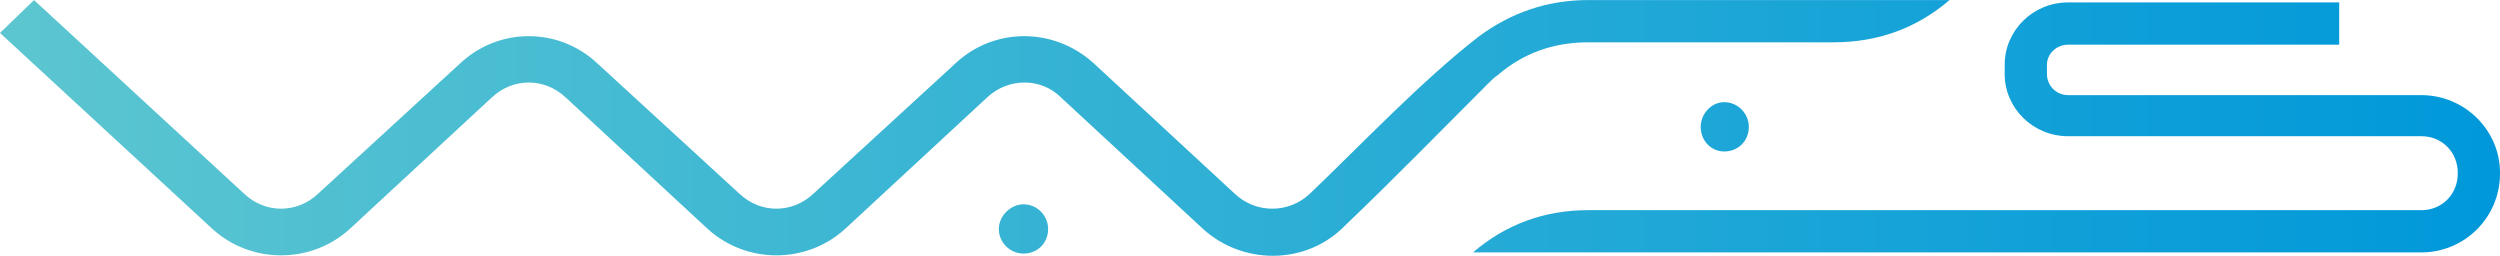
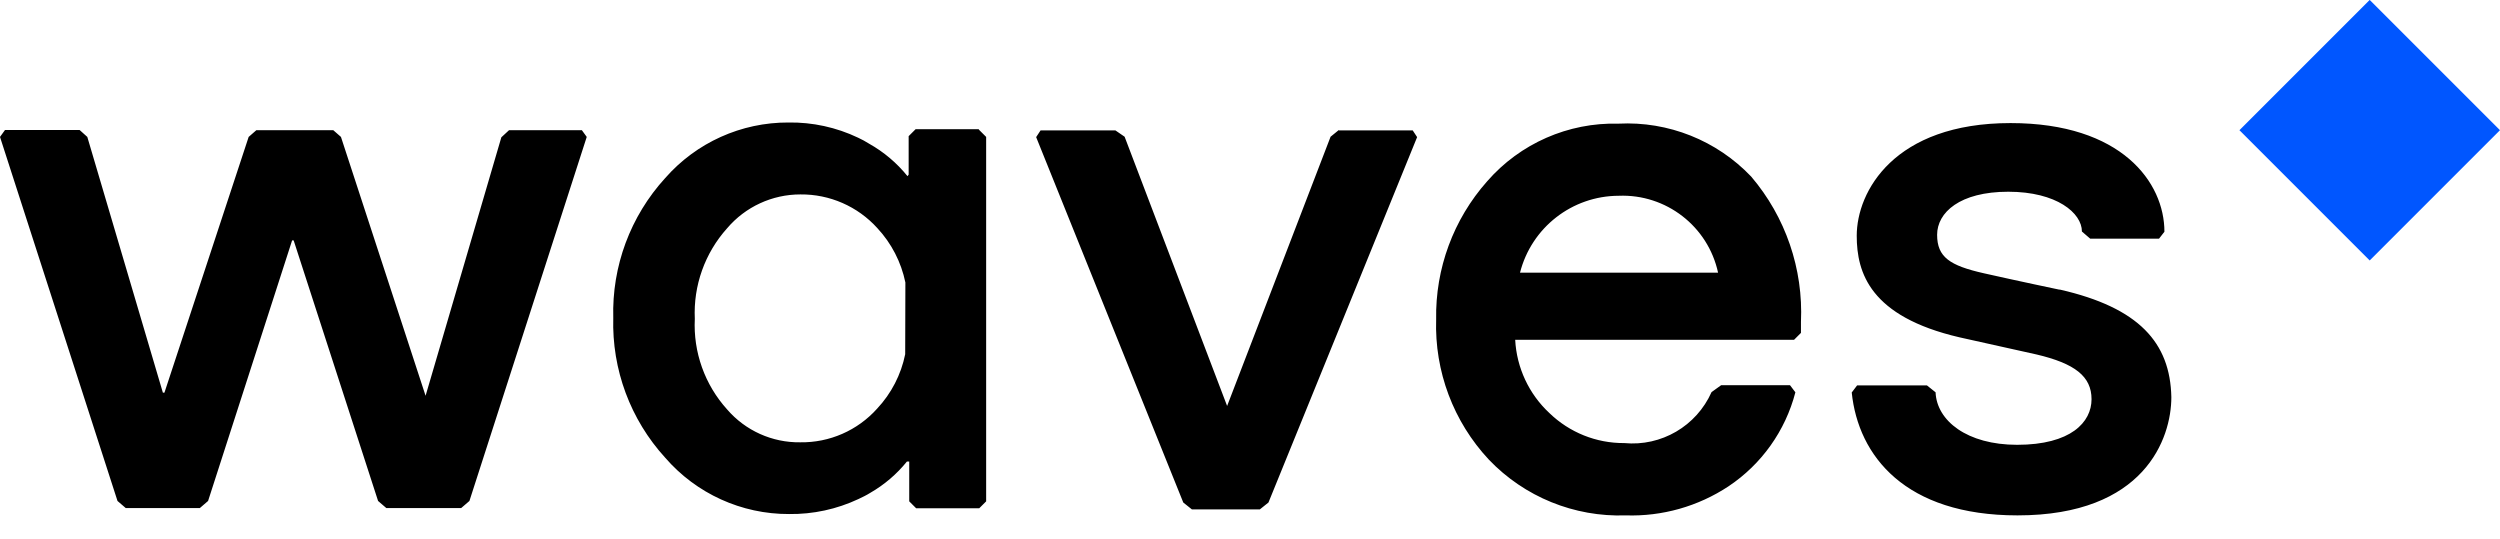
- <svg xmlns="http://www.w3.org/2000/svg" id="Layer_1" text-rendering="geometricPrecision" shape-rendering="geometricPrecision" image-rendering="optimizeQuality" viewBox="0 0 213 21.8" width="2500" height="256">
-   <style>.st0{fill:url(#Layer_x0020_1_1_)}</style>
-   <linearGradient id="Layer_x0020_1_1_" gradientUnits="userSpaceOnUse" x1="1719" y1="-3777.148" x2="3849" y2="-3777.148" gradientTransform="matrix(.1 0 0 -.1 -171.9 -366.821)">
-     <stop offset="0" stop-color="#5cc6d0" />
-     <stop offset="1" stop-color="#0098da" />
-   </linearGradient>
-   <path id="Layer_x0020_1" class="st0" d="M87.2 17.4c1.2 0 2.1 1 2.1 2.1 0 1.2-.9 2.1-2.1 2.1-1.1 0-2.1-.9-2.1-2.1 0-1.1 1-2.1 2.1-2.1zm51-13.8h18c3.8 0 7.1-1.2 9.9-3.6h-30.8c-3.5 0-6.6 1.1-9.3 3.1-4.9 3.8-9.9 9.1-14.4 13.4-1.8 1.7-4.6 1.7-6.4 0l-12-11.1c-3.4-3.1-8.5-3.1-11.8 0L69.3 16.5c-1.8 1.7-4.5 1.7-6.3 0L50.9 5.4c-3.3-3.1-8.4-3.1-11.7 0L27.1 16.5c-1.8 1.7-4.5 1.7-6.3 0L2.9 0 0 2.8l18.1 16.7c3.3 3 8.4 3 11.7 0L41.9 8.3c1.8-1.7 4.5-1.7 6.3 0l12.1 11.2c3.3 3 8.4 3 11.7 0L84.1 8.3c1.8-1.7 4.6-1.7 6.3 0l12.1 11.2c3.3 3 8.5 3.1 11.8 0 4.4-4.2 8.5-8.4 12.6-12.5.2-.2.4-.4.7-.6 2.2-1.9 4.8-2.8 7.7-2.8h2.9zm8.7 5.1c1.2 0 2.1 1 2.1 2.1 0 1.2-.9 2.1-2.1 2.1-1.1 0-2-.9-2-2.1 0-1.1.9-2.1 2-2.1zm-11.6 12.8h35.4v-3.6h-35.4c-3.7 0-7 1.2-9.8 3.6h9.8zm35.4-3.6h35.6c1.8 0 3.1-1.4 3.1-3.1v-.1c0-1.7-1.3-3.1-3.1-3.1h-30.1c-3 0-5.4-2.4-5.4-5.3v-.8c0-2.9 2.4-5.3 5.4-5.3h23.1v3.6h-23.1c-1 0-1.8.8-1.8 1.7v.8c0 1 .8 1.8 1.8 1.8h30.1c3.7 0 6.7 3 6.7 6.6v.1c0 3.7-3 6.7-6.7 6.7h-35.6v-3.6z" />
+ <svg xmlns="http://www.w3.org/2000/svg" width="130" height="28" viewBox="0 0 130 28" style="display: block;">
+   <path fill="#000" d="M30.25 6.76l.26.36-6.1 18.93-.43.37h-3.89l-.43-.37-4.39-13.55h-.08l-4.37 13.55-.43.37H6.54l-.43-.37L0 7.12l.26-.36h3.88l.4.36 3.93 13.3h.08l4.38-13.3.4-.35h4l.4.35 4.4 13.46 3.94-13.44.4-.37h3.79zm39.37 0l-.43.35-5.38 14-5.33-14-.48-.33h-3.89l-.23.35 7.65 19 .45.36h3.53l.45-.36 7.73-19-.23-.35h-3.84zm21.44 2.42a10.89 10.89 0 0 1 2.59 7.56v.57l-.36.36h-14.5a5.6 5.6 0 0 0 1.78 3.81 5.54 5.54 0 0 0 3.89 1.56A4.5 4.5 0 0 0 89 20.39l.5-.36h3.58l.28.37a8.42 8.42 0 0 1-3.48 4.89 9.15 9.15 0 0 1-5.34 1.51 9.39 9.39 0 0 1-7.12-2.9 10.19 10.19 0 0 1-2.74-7.29 10.53 10.53 0 0 1 2.65-7.18 8.75 8.75 0 0 1 6.83-3 8.9 8.9 0 0 1 6.9 2.75zm-1.72 5a5.08 5.08 0 0 0-5.17-4 5.31 5.31 0 0 0-5.13 4zM50.92 6.76l.36.36v18.95l-.36.36h-3.28l-.36-.36V24h-.12a6.82 6.82 0 0 1-1.91 1.63c-.19.12-.4.22-.61.32a8.24 8.24 0 0 1-3.61.78 8.48 8.48 0 0 1-6.44-2.93 10.34 10.34 0 0 1-2.7-7.27 10.34 10.34 0 0 1 2.7-7.27A8.48 8.48 0 0 1 41 6.37a8.13 8.13 0 0 1 3.62.79 4.85 4.85 0 0 1 .57.31 6.91 6.91 0 0 1 2 1.69l.06-.08v-2l.36-.36h3.28zm-3.84 7.93a5.89 5.89 0 0 0-1.46-2.83 5.32 5.32 0 0 0-4-1.75 5 5 0 0 0-3.81 1.76 6.59 6.59 0 0 0-1.68 4.71 6.54 6.54 0 0 0 1.68 4.71 4.93 4.93 0 0 0 3.8 1.71 5.26 5.26 0 0 0 4-1.75 5.83 5.83 0 0 0 1.46-2.83zm60 .37s-2.15-.45-3.92-.85-2.43-.84-2.43-2 1.18-2.24 3.7-2.24 3.83 1.11 3.83 2.07l.43.37h3.58l.28-.36c0-2.56-2.22-5.65-8-5.65-6.06 0-8 3.56-8 5.86 0 1.93.7 4.2 5.34 5.28l4 .89c2 .47 2.87 1.14 2.87 2.33s-1.07 2.37-3.87 2.37c-2.6 0-4.18-1.25-4.24-2.73l-.45-.36h-3.63l-.28.37c.34 3.3 2.78 6.39 8.62 6.39 6.61 0 8-4 8-6.15-.06-2.83-1.68-4.65-5.79-5.59z" />
+   <path fill="#0056ff" d="M116.45 6.77l6.774-6.774 6.774 6.774-6.774 6.774z" />
</svg>
